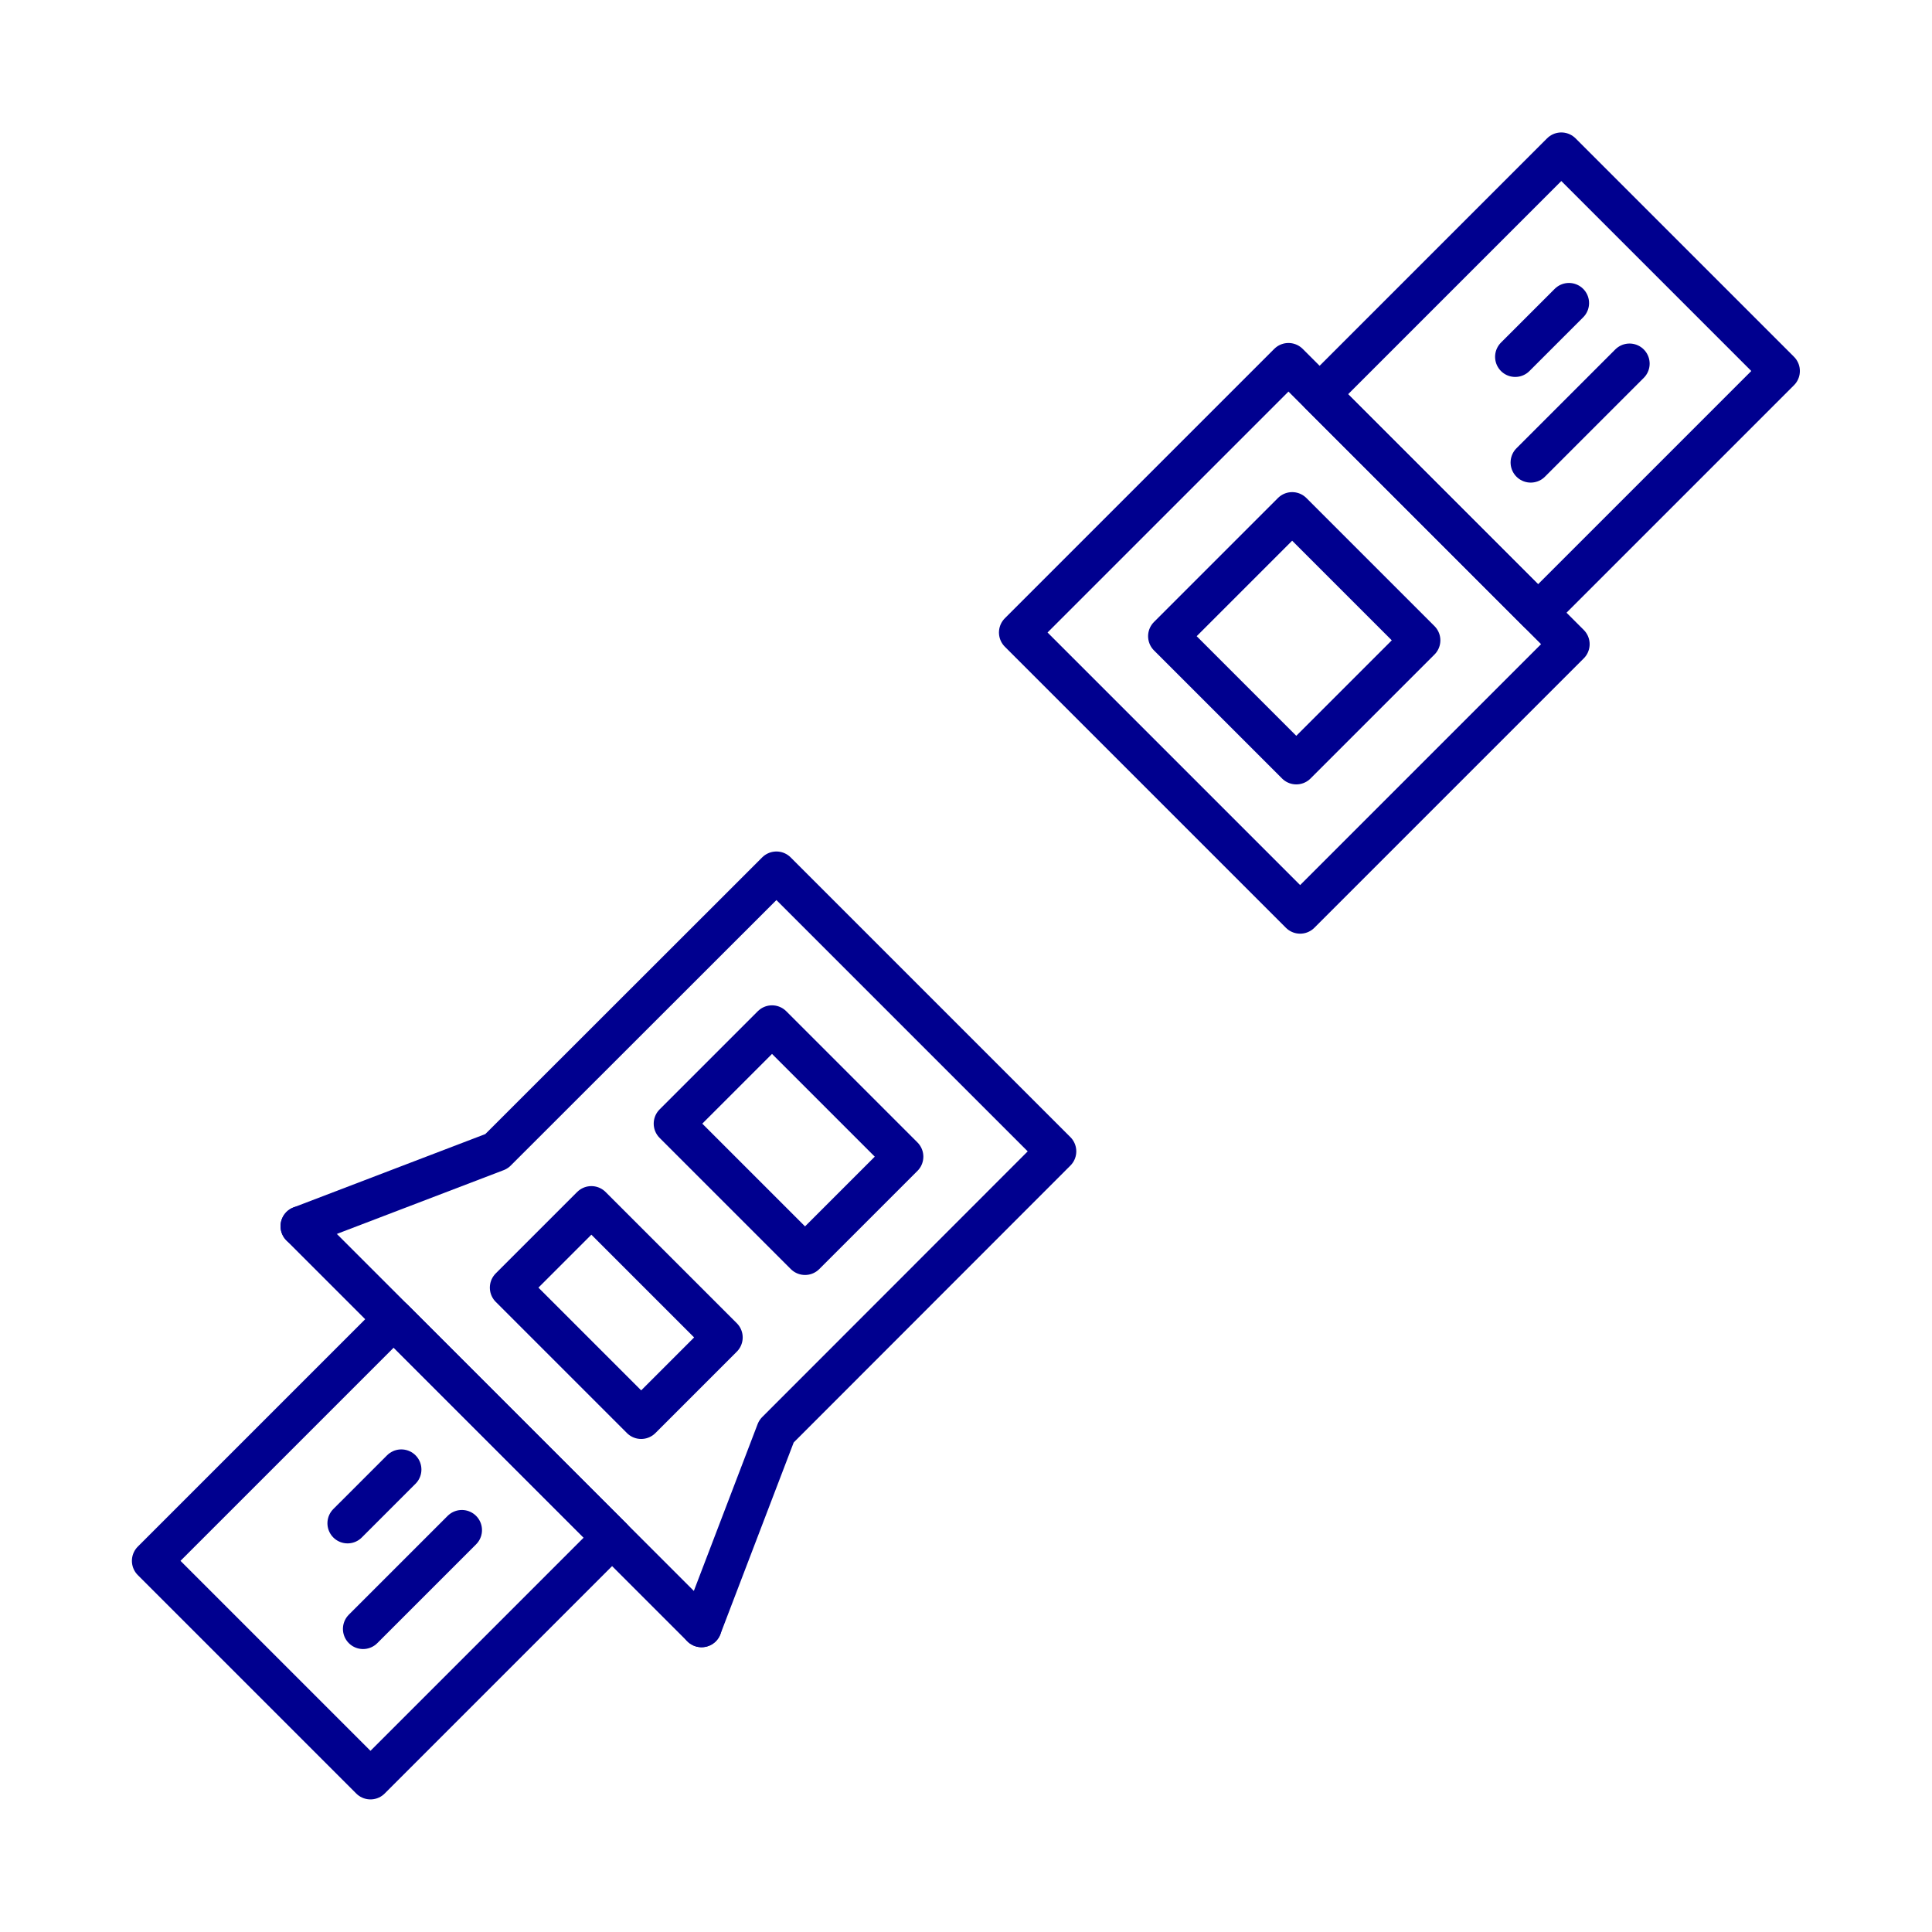
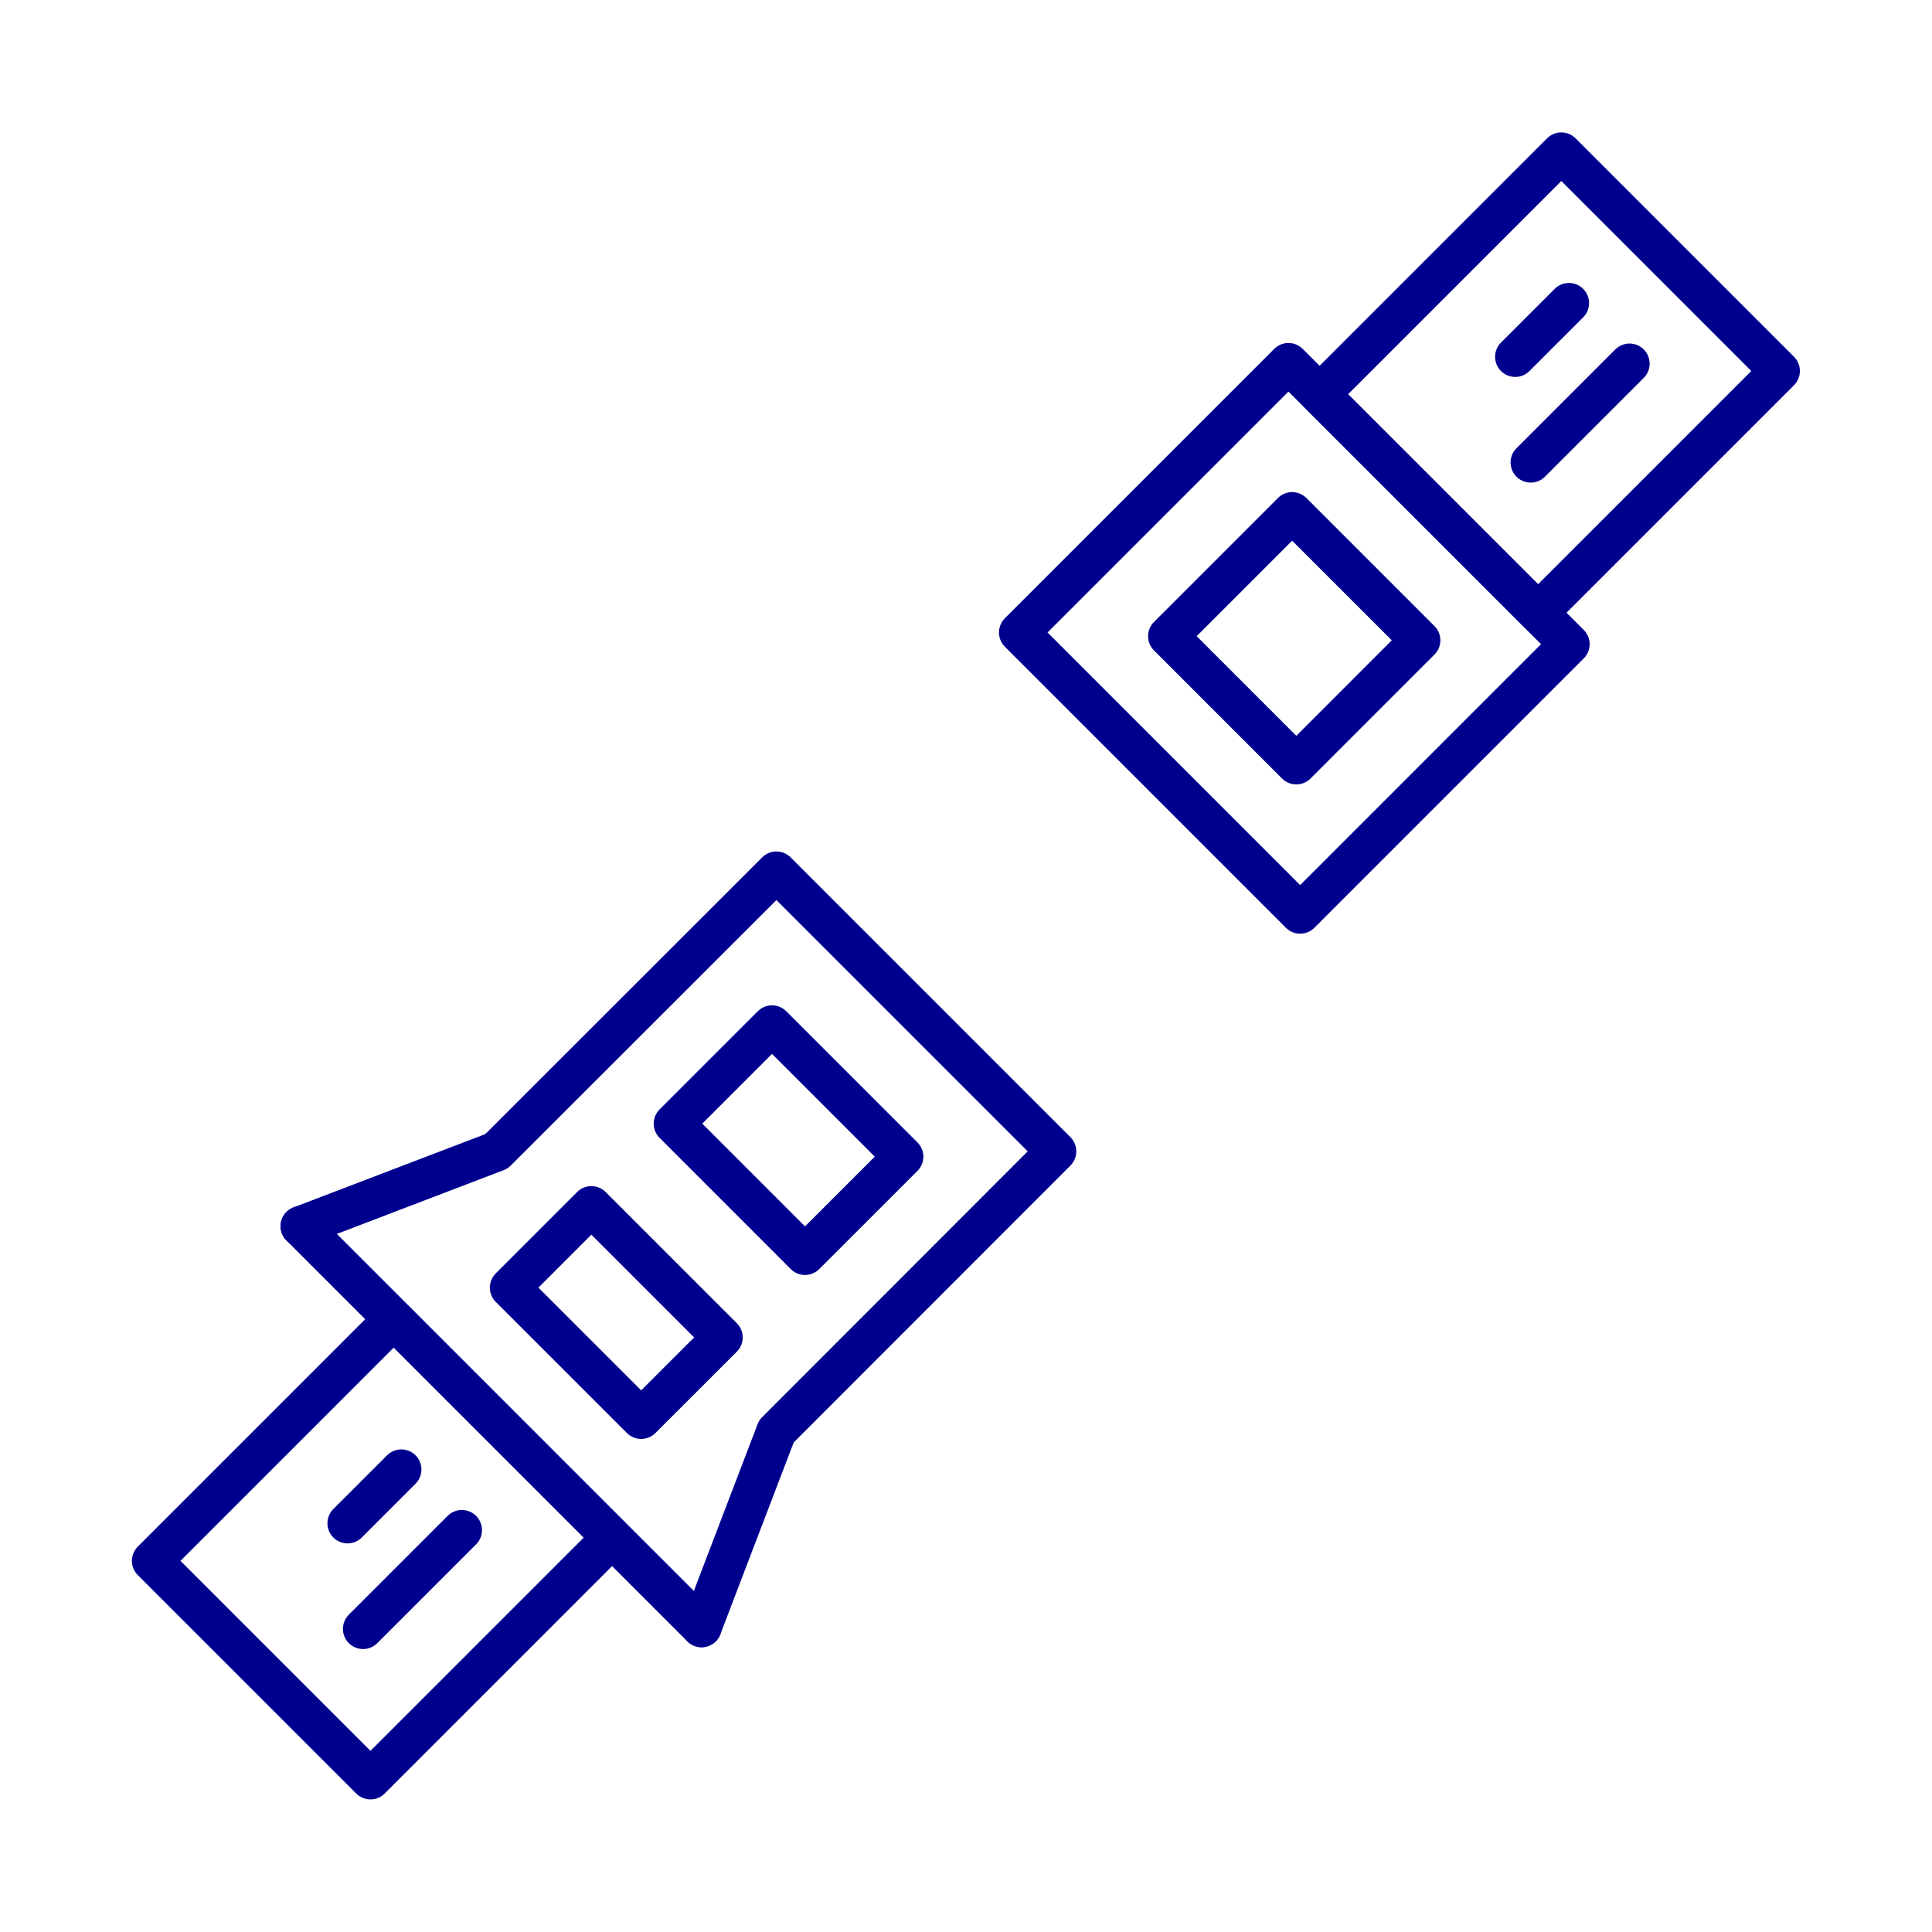
<svg xmlns="http://www.w3.org/2000/svg" viewBox="0 0 96 96">
-   <defs>
-     <style>.cls-2{fill:none;stroke:#00008f;stroke-linecap:round;stroke-linejoin:round;stroke-width:2px}</style>
-   </defs>
-   <g id="Layer_2">
-     <g id="icons">
-       <path class="cls-2" d="M34.86 80.85L14.94 60.93" />
-       <path class="cls-2" transform="rotate(135 18.988 76.982)" d="M10.5 69.31h16.98v15.35H10.5z" />
-       <path class="cls-2" d="M22.95 76.03l-4.91 4.91M17.27 75.69l.04-.04M19.94 73.02l-2.67 2.67" />
-       <path class="cls-2" transform="rotate(135 77.01 19.017)" d="M68.52 11.35H85.5V26.7H68.52z" />
-       <path class="cls-2" d="M80.97 18.07l-4.91 4.91M75.29 17.73l.04-.04M77.96 15.06l-2.67 2.67M34.86 80.85l3.72-9.73 13.9-13.91-13.9-13.9-13.91 13.9-9.73 3.72" />
-       <path class="cls-2" transform="rotate(-45 39.185 56.65)" d="M35.73 52.04h6.9v9.22h-6.9z" />
-       <path class="cls-2" transform="rotate(-45 64.318 31.719)" d="M59.96 27.21h8.71v9h-8.71z" />
-       <path class="cls-2" transform="rotate(-45 64.318 31.719)" d="M54.85 21.84h18.93v19.75H54.85z" />
-       <path class="cls-2" transform="rotate(-45 30.632 65.212)" d="M27.76 60.6h5.72v9.22h-5.72z" />
-     </g>
+   <g fill="none" stroke="#00008f" stroke-linecap="round" stroke-linejoin="round" stroke-width="2">
+     <path d="M34.86 80.85L14.94 60.93M30.415 76.405L18.408 88.412 7.554 77.558 19.561 65.55zM22.95 76.03l-4.91 4.91m-.77-5.25l.04-.04m2.63-2.63l-2.67 2.67M88.435 18.435L76.428 30.442 65.574 19.588 77.581 7.58z" />
+     <path d="M80.97 18.07l-4.91 4.91m-.77-5.25l.04-.04m2.63-2.63l-2.67 2.67M34.86 80.85l3.72-9.73 13.9-13.91-13.9-13.9-13.91 13.9-9.73 3.72" />
+     <path d="M33.482 55.833l4.88-4.879 6.519 6.52L40 62.353zM58.048 31.612l6.159-6.159 6.364 6.364-6.159 6.16z" />
+     <path d="M50.638 31.428l13.385-13.385 13.965 13.965-13.385 13.386zM25.34 63.982l4.045-4.045 6.52 6.52L31.86 70.5z" />
  </g>
</svg>
